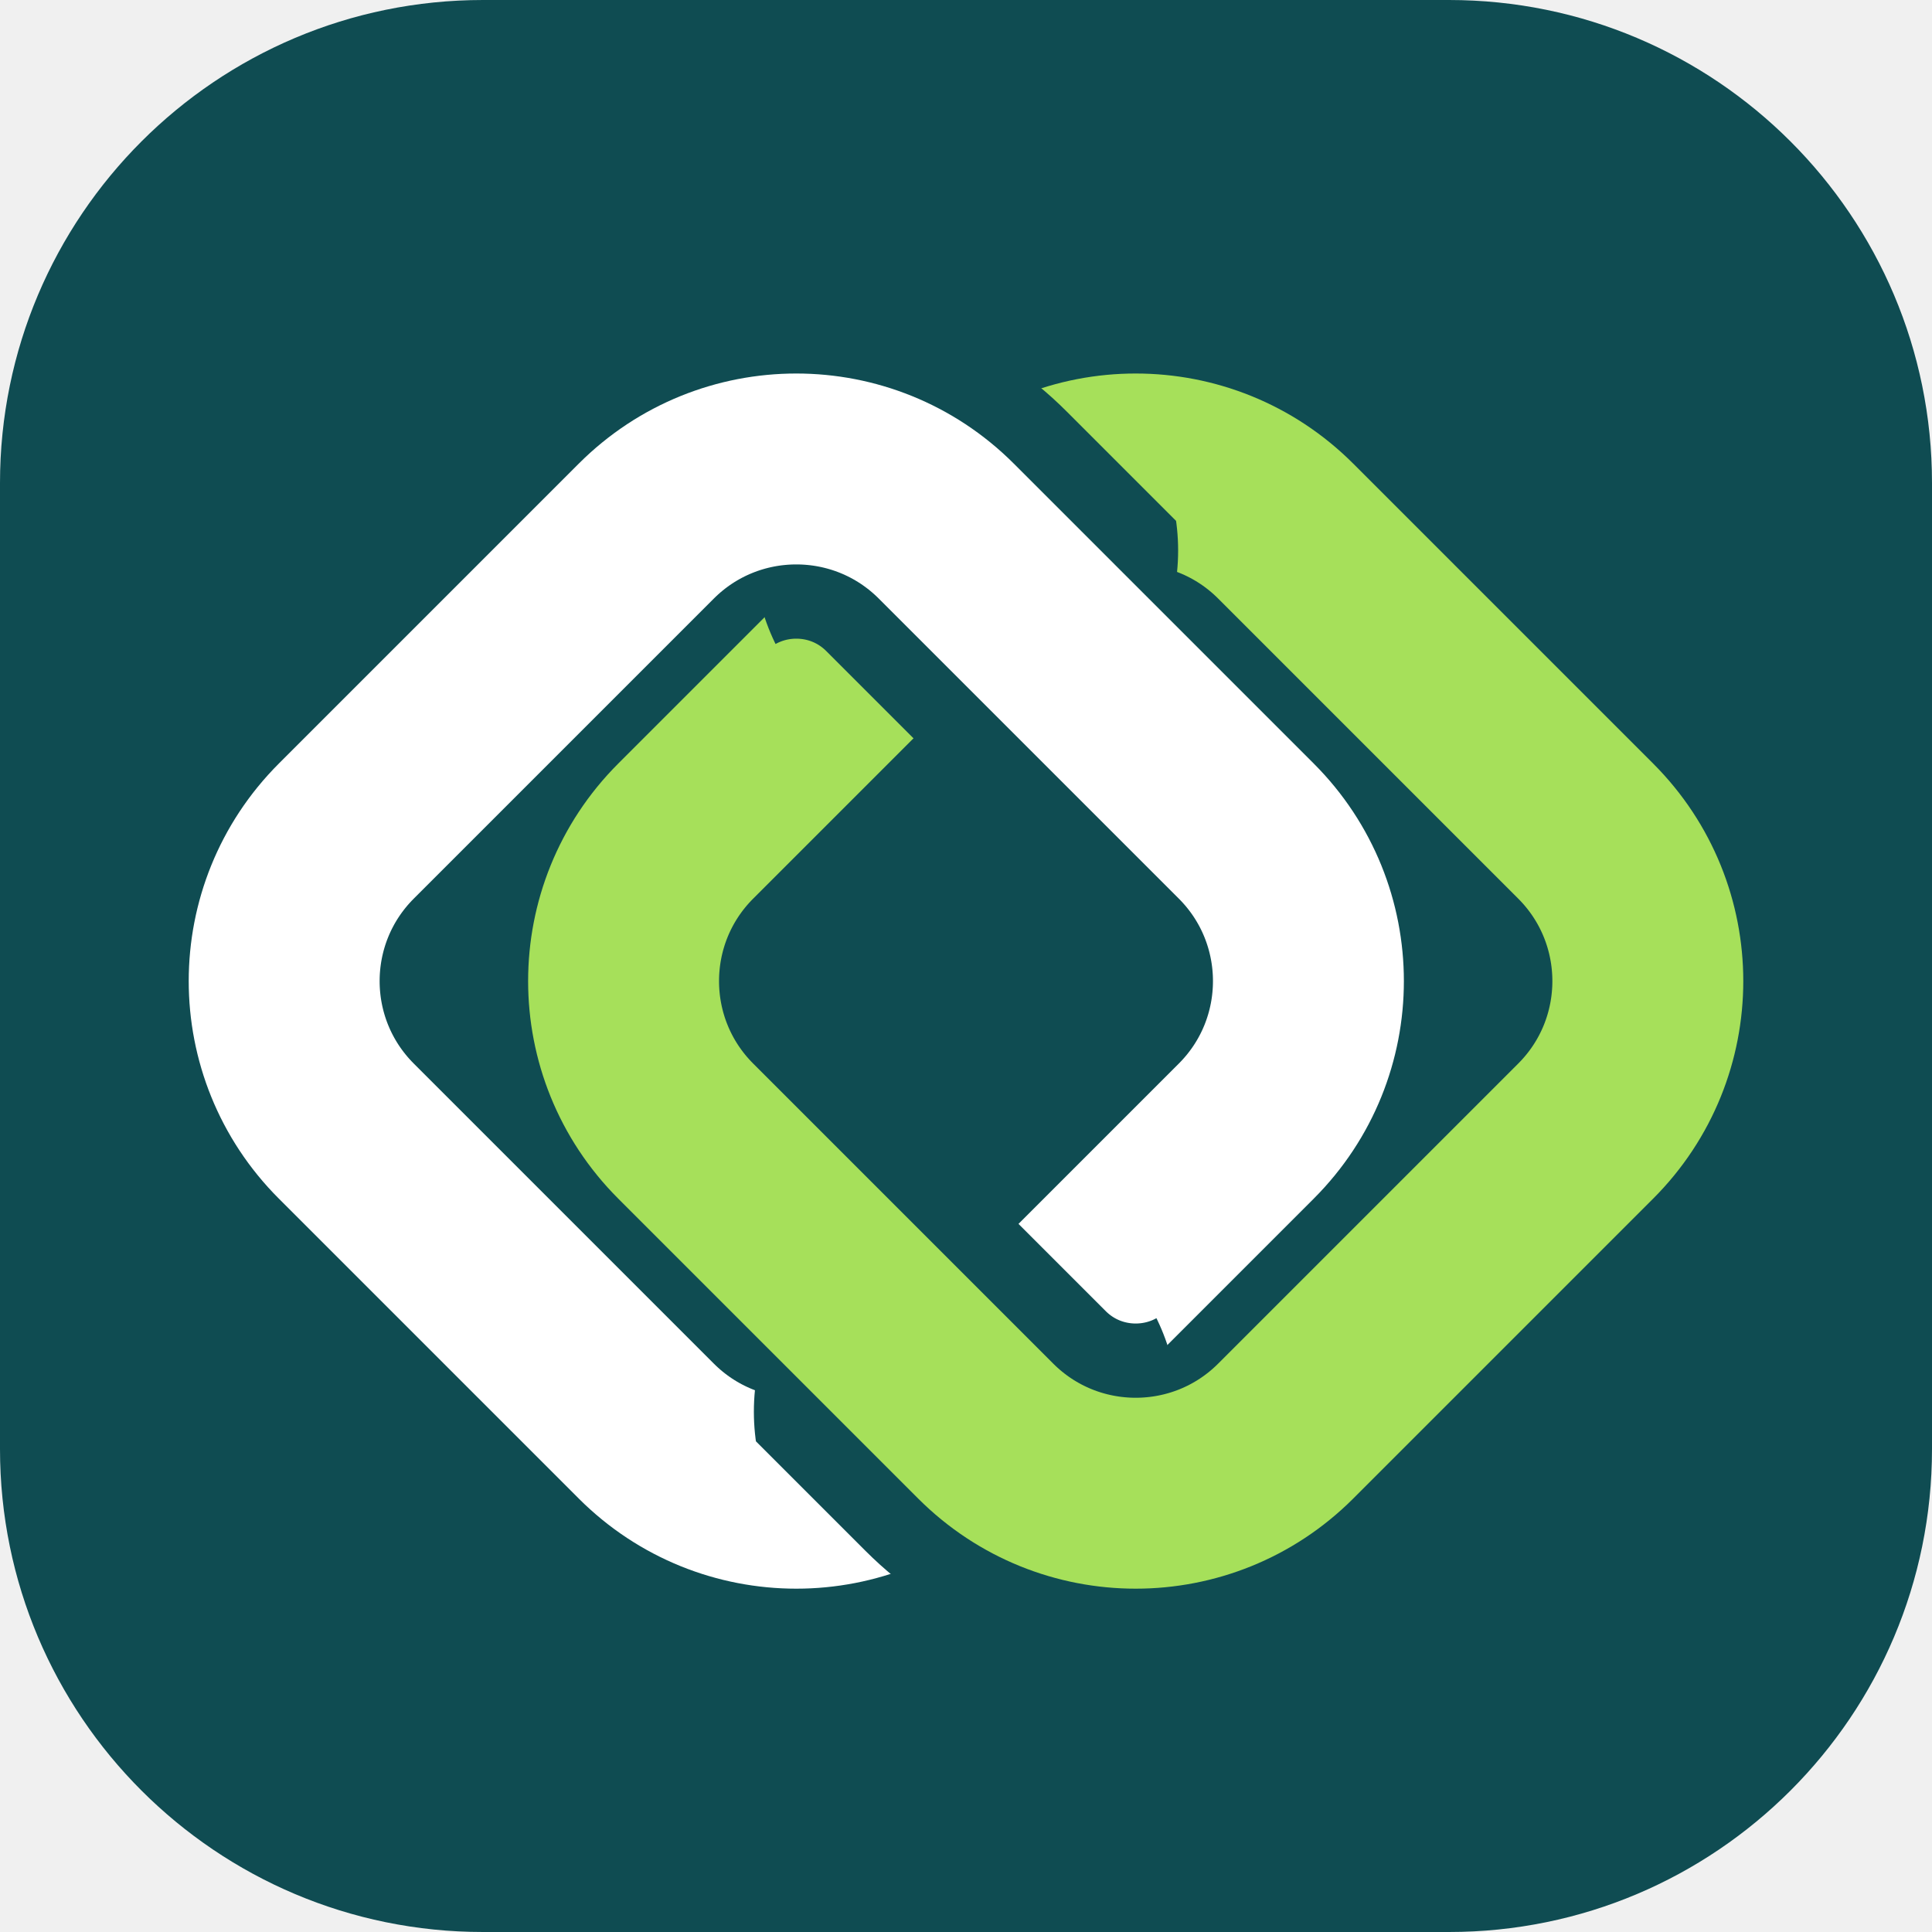
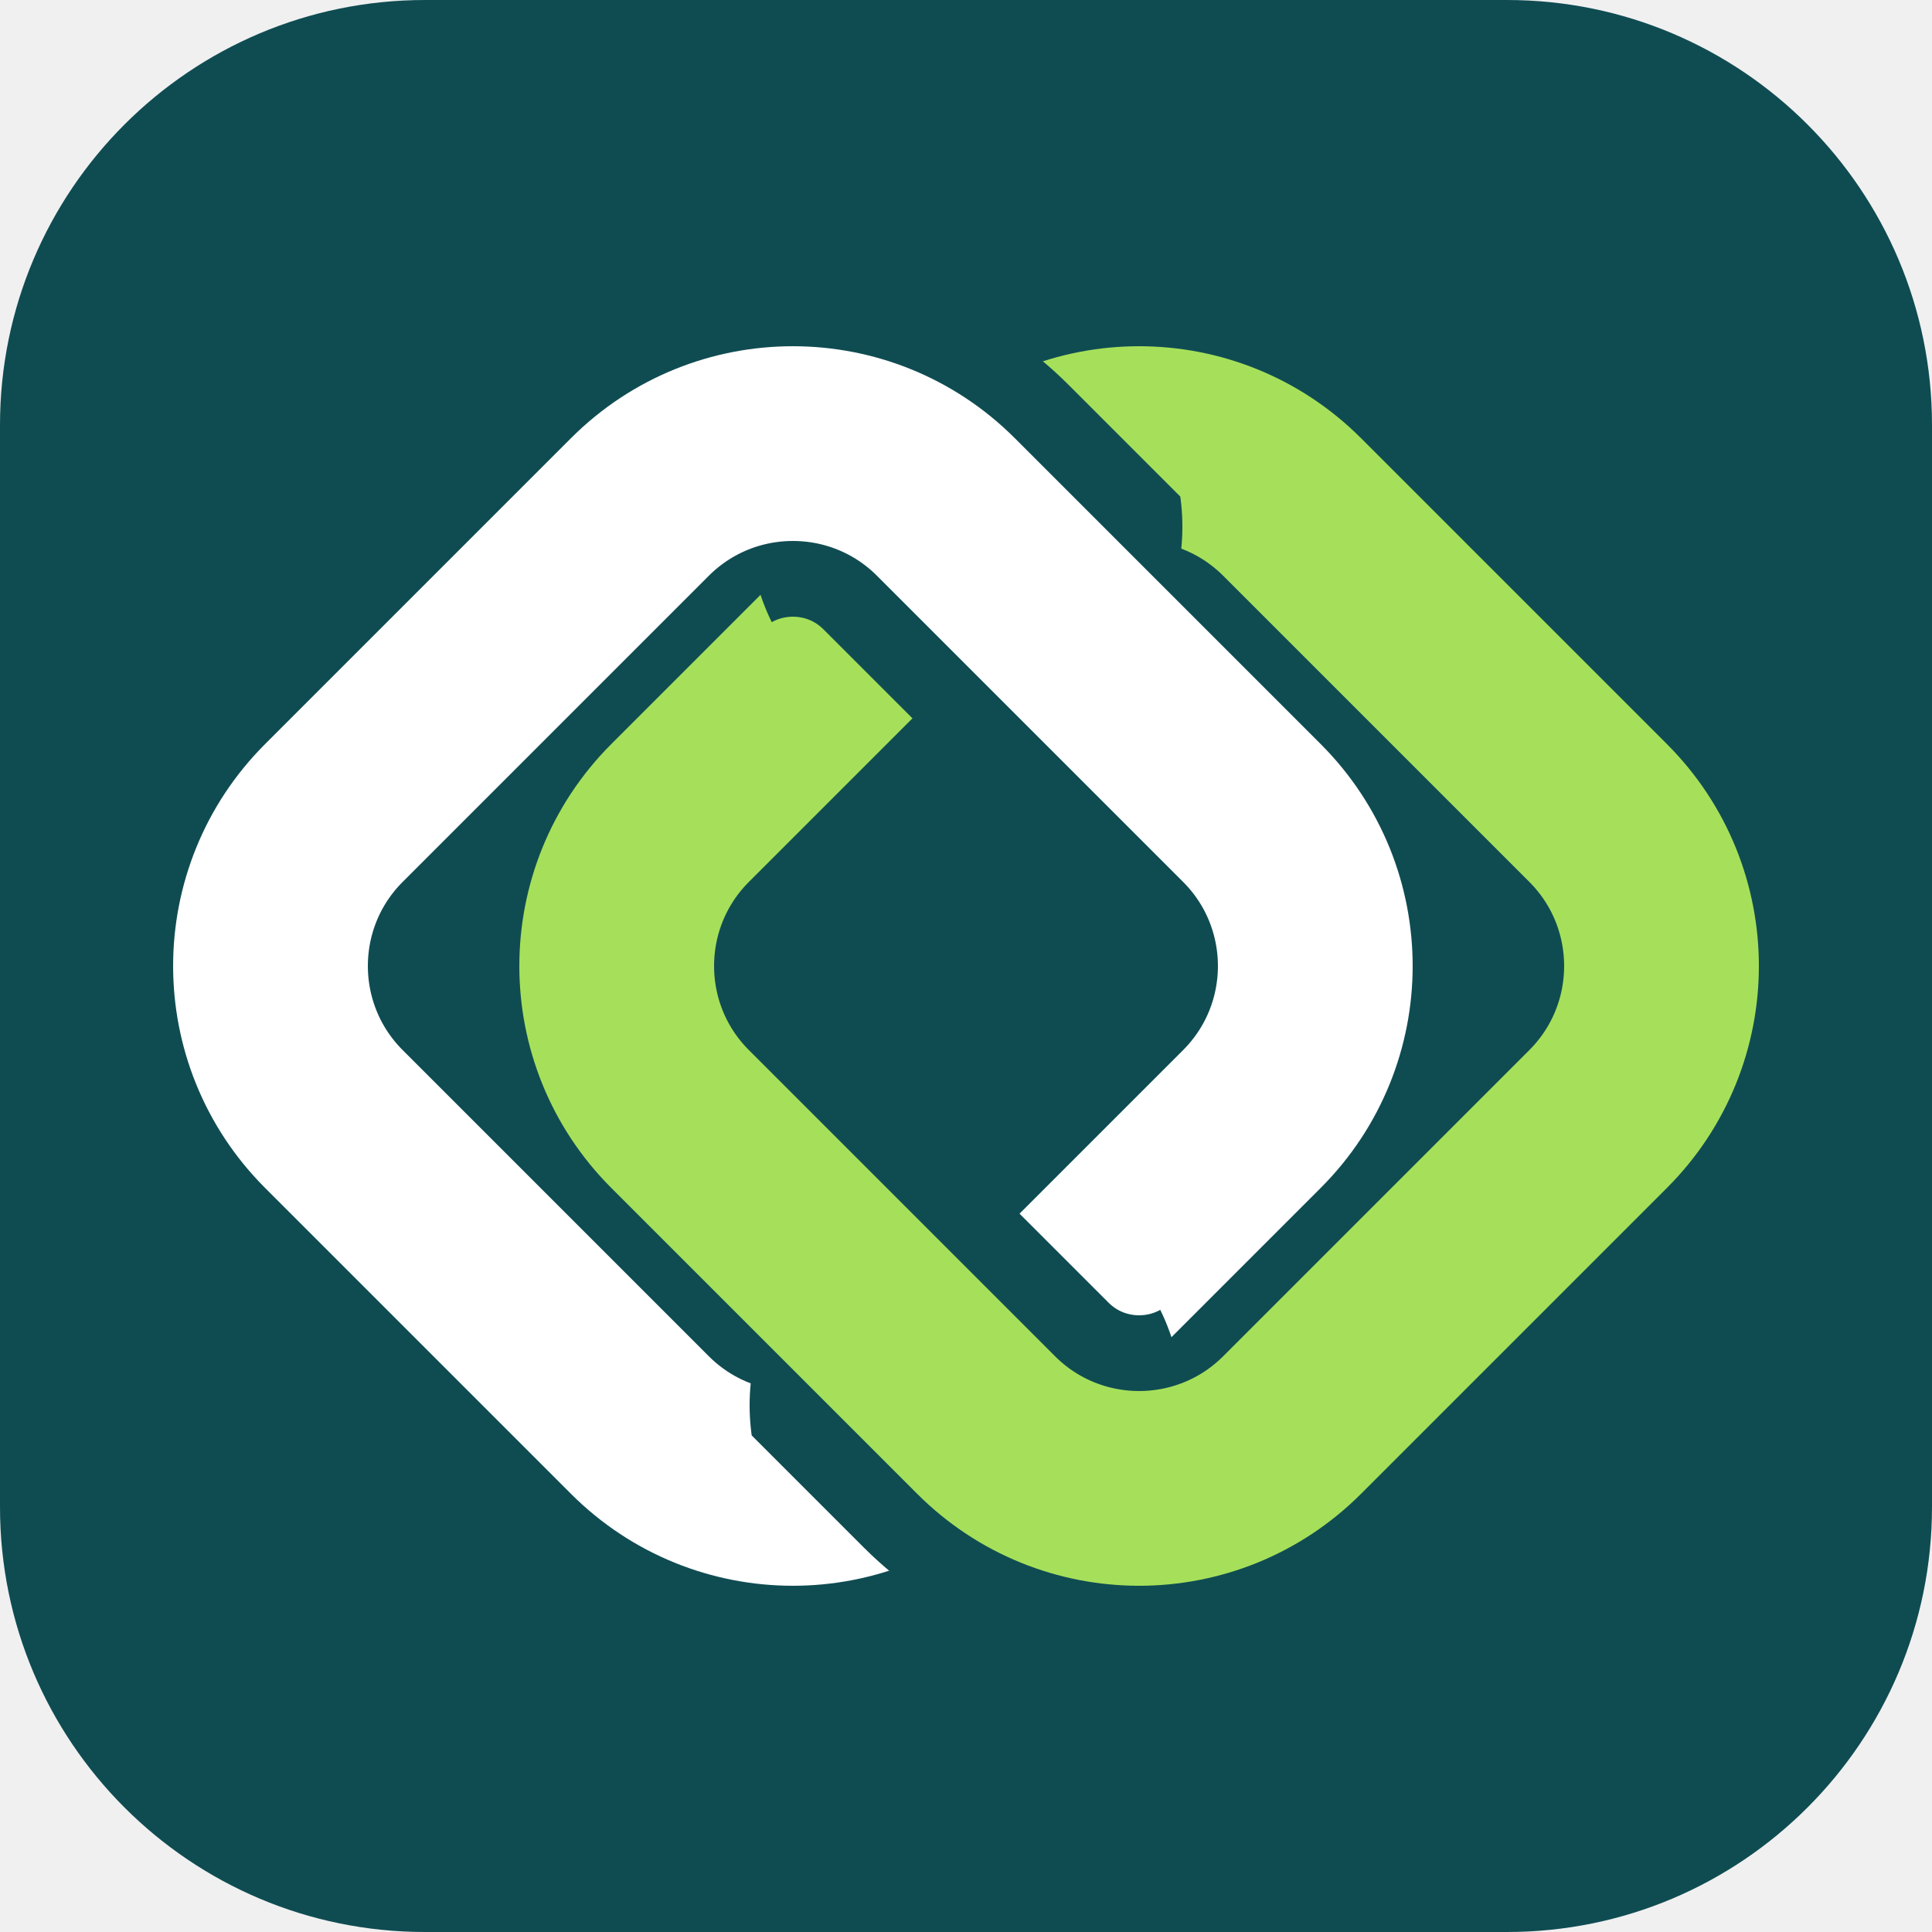
- <svg xmlns="http://www.w3.org/2000/svg" viewBox="0 0 64 64">
-   <rect width="64" height="64" rx="16" fill="#0F4C52" />
-   <svg x="6" y="12" width="52" height="41" viewBox="13 21 74 58">
+ <svg xmlns="http://www.w3.org/2000/svg" viewBox="0 0 100 100">
+   <rect width="100" height="100" rx="22" fill="#0F4C52" />
+   <g transform="translate(50 50) scale(1.12) translate(-50 -50)">
    <defs>
-       <clipPath id="a">
+       <clipPath id="ca">
        <circle cx="50" cy="70.3" r="10" />
      </clipPath>
-       <clipPath id="b">
+       <clipPath id="cb">
        <circle cx="50" cy="29.7" r="10" />
      </clipPath>
-       <mask id="m" maskUnits="userSpaceOnUse" x="0" y="0" width="100" height="100">
+       <mask id="ma" maskUnits="userSpaceOnUse" x="0" y="0" width="100" height="100">
        <rect width="100" height="100" fill="#fff" />
-         <g clip-path="url(#a)" fill="none" stroke="#000" stroke-width="16">
+         <g clip-path="url(#ca)" fill="none" stroke="#000" stroke-width="16">
          <rect x="38" y="30" width="40" height="40" rx="10" transform="rotate(45 58 50)" />
        </g>
      </mask>
-       <mask id="n" maskUnits="userSpaceOnUse" x="0" y="0" width="100" height="100">
+       <mask id="mb" maskUnits="userSpaceOnUse" x="0" y="0" width="100" height="100">
        <rect width="100" height="100" fill="#fff" />
-         <g clip-path="url(#b)" fill="none" stroke="#000" stroke-width="16">
+         <g clip-path="url(#cb)" fill="none" stroke="#000" stroke-width="16">
          <rect x="22" y="30" width="40" height="40" rx="10" transform="rotate(45 42 50)" />
        </g>
      </mask>
    </defs>
-     <g mask="url(#m)" fill="none" stroke="#fff" stroke-width="9">
+     <g mask="url(#ma)" fill="none" stroke="#FFFFFF" stroke-width="9">
      <rect x="22" y="30" width="40" height="40" rx="10" transform="rotate(45 42 50)" />
    </g>
-     <g mask="url(#n)" fill="none" stroke="#A6E05A" stroke-width="9">
+     <g mask="url(#mb)" fill="none" stroke="#A6E05A" stroke-width="9">
      <rect x="38" y="30" width="40" height="40" rx="10" transform="rotate(45 58 50)" />
    </g>
-   </svg>
+   </g>
</svg>
